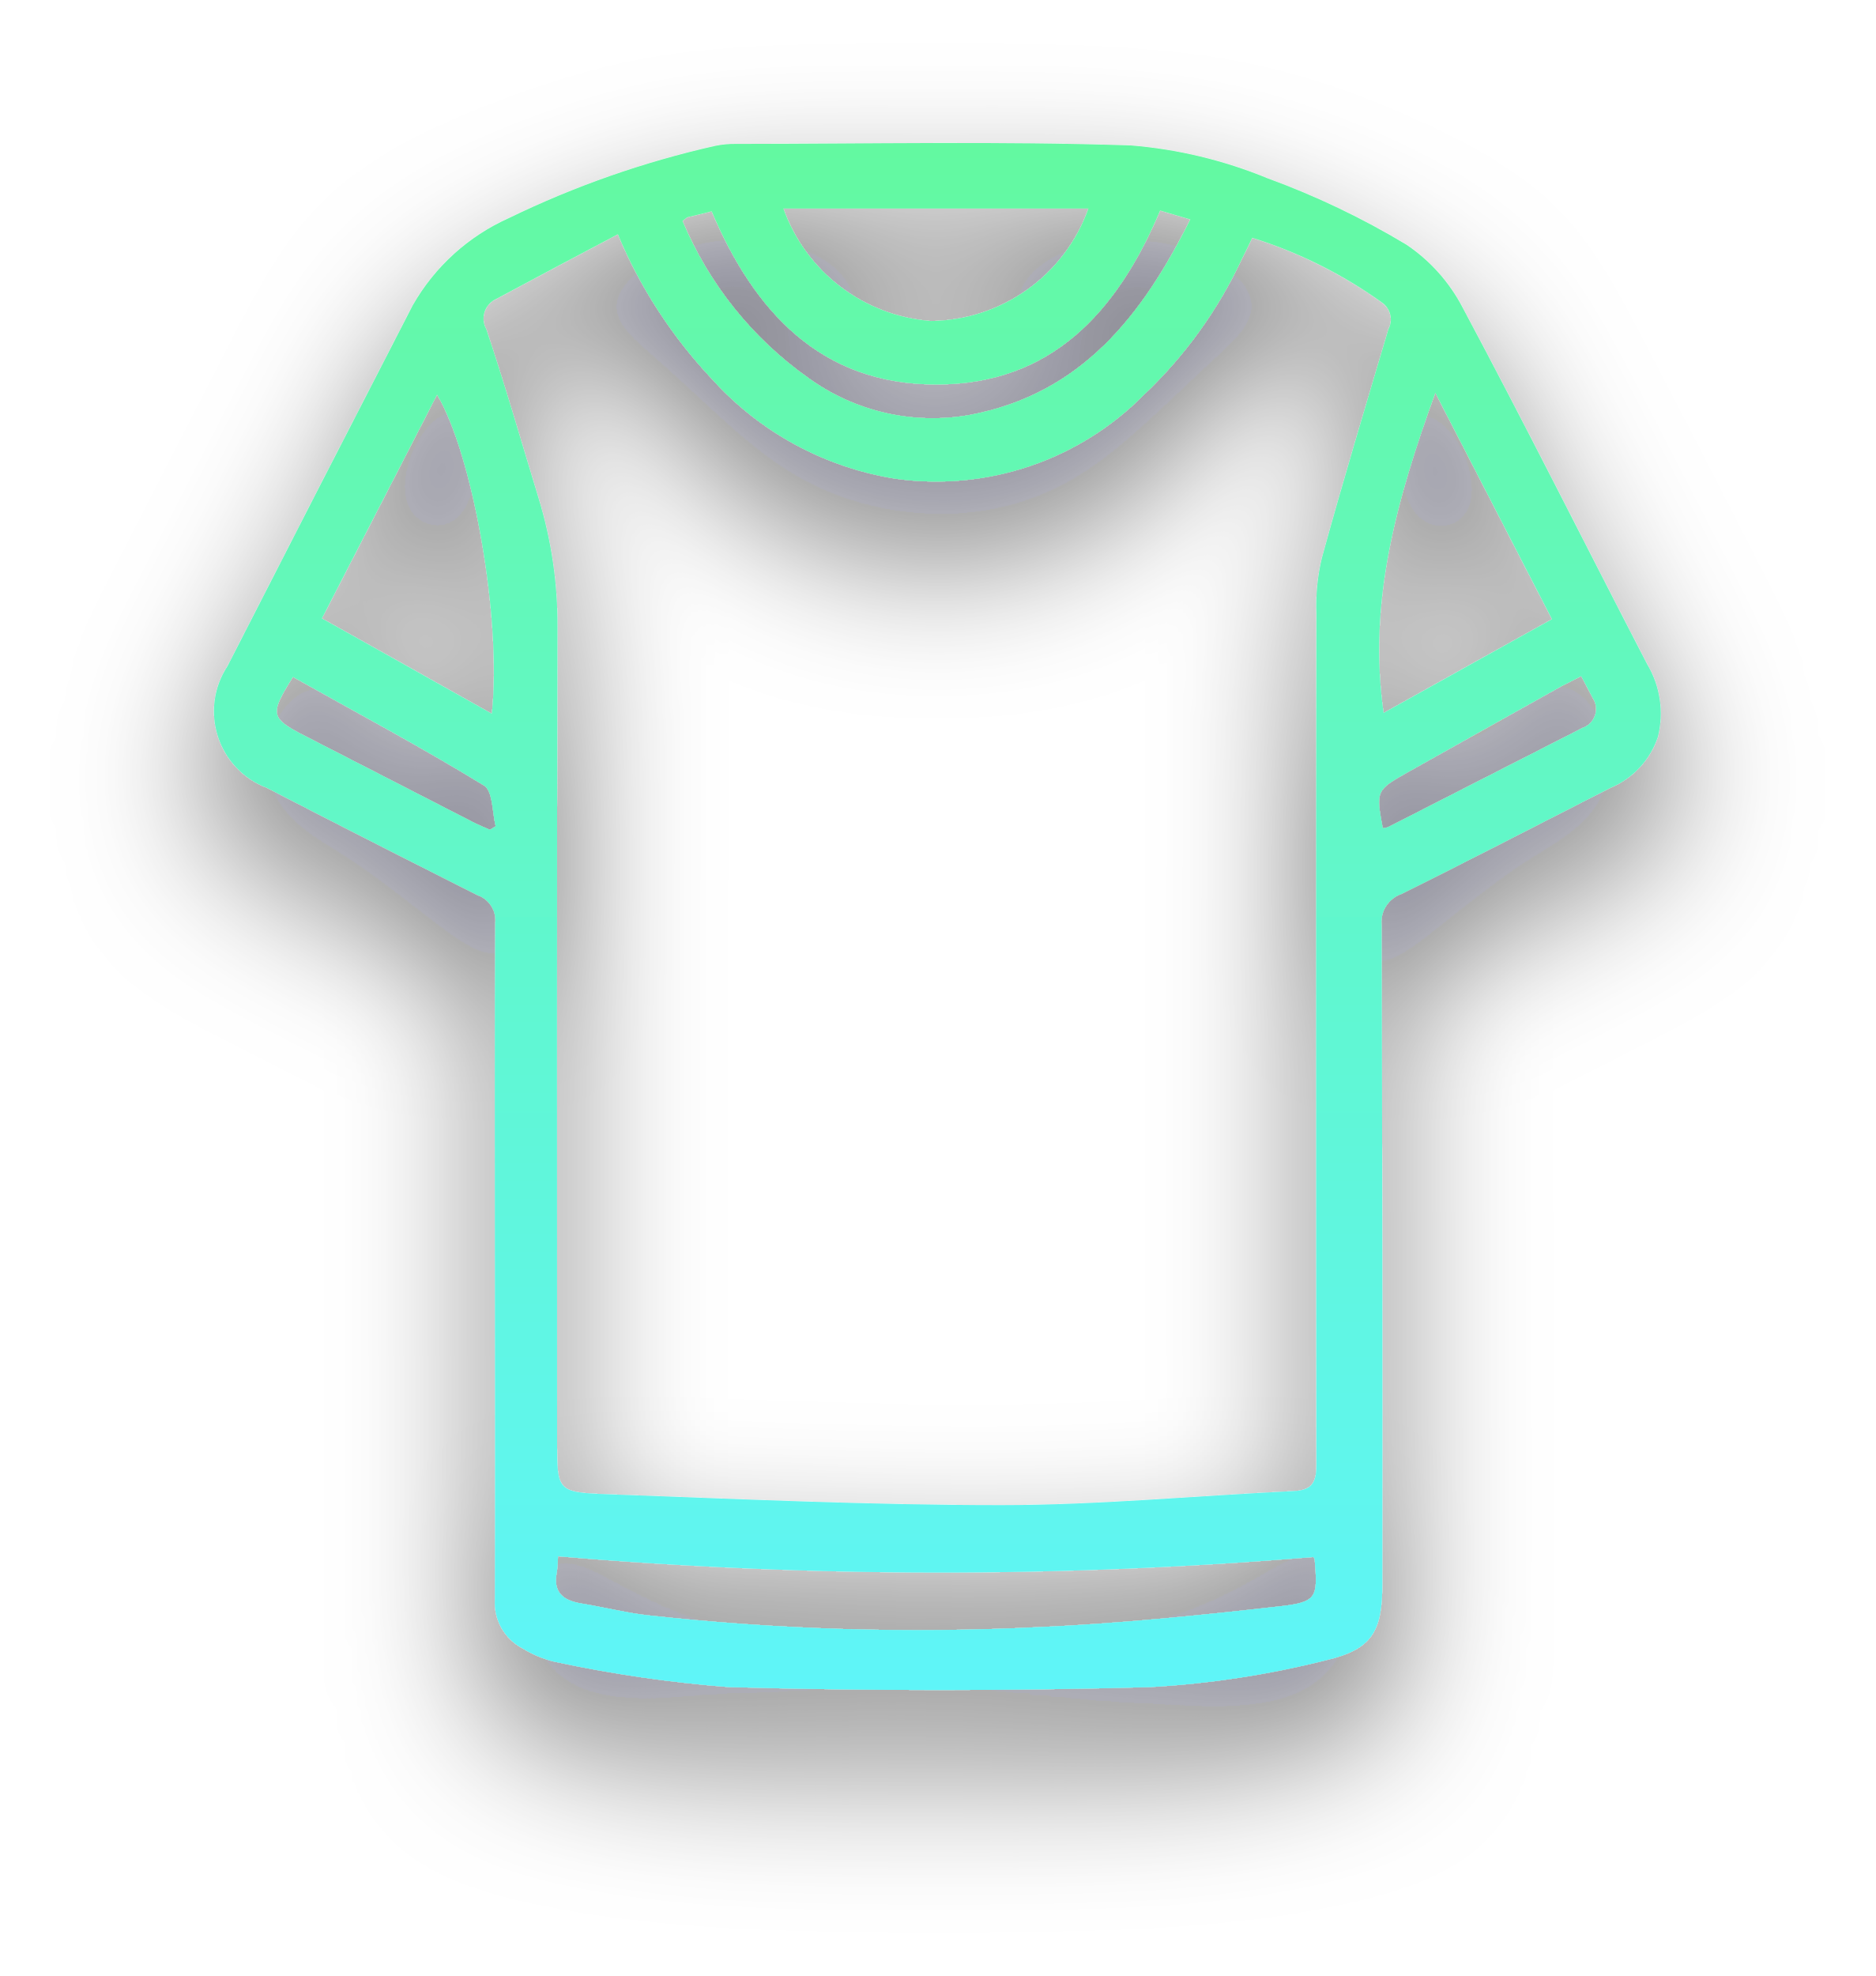
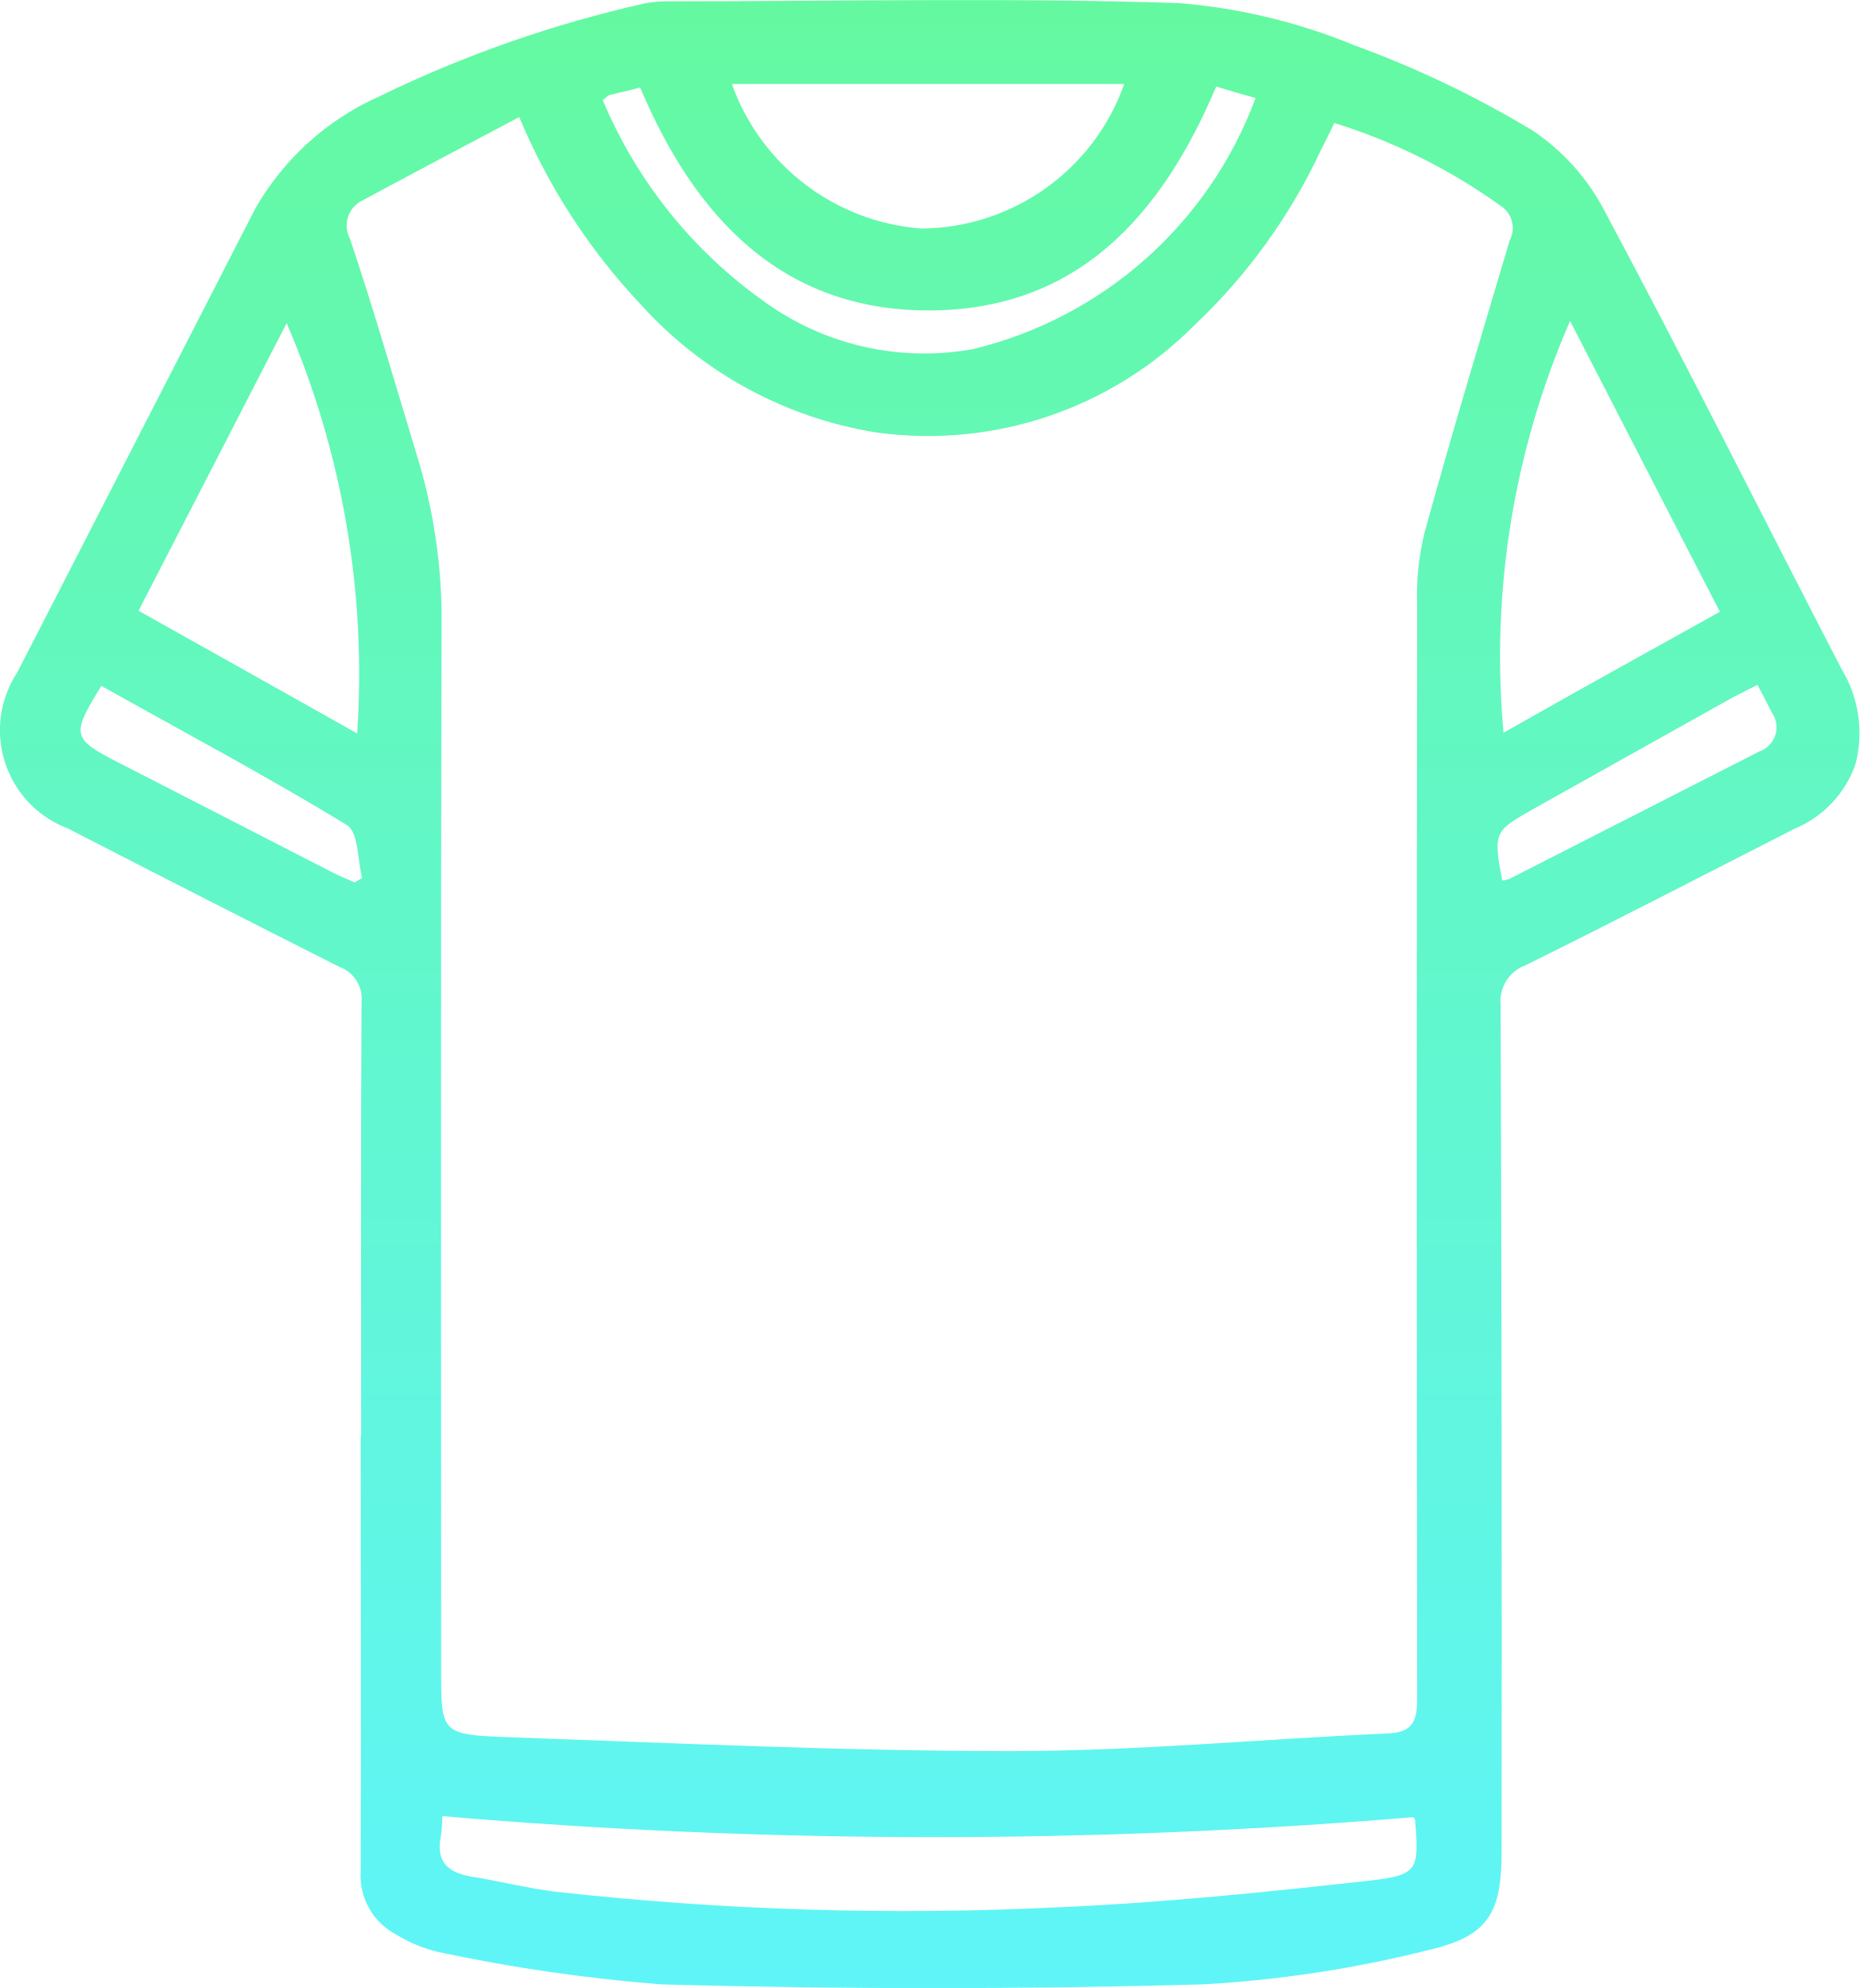
- <svg xmlns="http://www.w3.org/2000/svg" width="78.703" height="82.902" viewBox="0 0 78.703 82.902">
+ <svg xmlns="http://www.w3.org/2000/svg" width="21.098" height="22.555" viewBox="0 0 21.098 22.555">
  <defs>
-     <style>.a{fill:url(#a);}.b{filter:url(#b);}</style>
-     <linearGradient id="a" x1="0.5" x2="0.5" y2="1" gradientUnits="objectBoundingBox">
+     <linearGradient id="linear-gradient" x1="0.5" x2="0.5" y2="1" gradientUnits="objectBoundingBox">
      <stop offset="0" stop-color="#64f9a0" />
      <stop offset="1" stop-color="#5ff5f9" />
    </linearGradient>
-     <filter id="b" x="0" y="0" width="78.703" height="82.902" filterUnits="userSpaceOnUse">
-       <feOffset dy="3" input="SourceAlpha" />
-       <feGaussianBlur stdDeviation="3" result="c" />
-       <feFlood flood-color="#030312" flood-opacity="0.639" />
-       <feComposite operator="in" in2="c" />
-       <feComposite in="SourceGraphic" />
-     </filter>
  </defs>
-   <g class="b" transform="matrix(1, 0, 0, 1, 0, 0)">
-     <path class="a" d="M11.728,46.876c0-4.72-.016-9.457.016-14.177a1.11,1.11,0,0,0-.735-1.16Q6.575,29.31,2.157,27.031a3.431,3.431,0,0,1-1.65-5.1q3.871-7.57,7.774-15.141a8.763,8.763,0,0,1,4.034-3.659A39.781,39.781,0,0,1,20.973.1a4,4,0,0,1,.9-.082C27.392.016,32.9-.1,38.416.082a19.1,19.1,0,0,1,5.717,1.372A33.691,33.691,0,0,1,49.98,4.247a7.172,7.172,0,0,1,2.352,2.63c2.646,4.949,5.161,9.979,7.742,14.961a4.032,4.032,0,0,1,.457,3.054,3.532,3.532,0,0,1-1.993,2.14c-2.924,1.486-5.847,3.005-8.787,4.459a1.245,1.245,0,0,0-.817,1.29q.049,13.818.033,27.635c0,1.993-.408,2.76-2.368,3.218a39.176,39.176,0,0,1-7.383,1.127q-8.82.245-17.672,0a55.383,55.383,0,0,1-7.3-1.062,4.563,4.563,0,0,1-1.339-.555,2.165,2.165,0,0,1-1.176-2.074c.016-4.737,0-9.473,0-14.193Zm5.161-43.07c-1.764.931-3.43,1.813-5.1,2.711a.907.907,0,0,0-.425,1.274c.784,2.336,1.47,4.72,2.189,7.072a18.083,18.083,0,0,1,.8,5.455c-.033,11.384-.016,22.768-.016,34.152,0,2.058,0,2.123,2.091,2.2,5.5.2,11.025.457,16.529.457,4.1,0,8.183-.392,12.282-.588.784-.033.964-.359.964-1.111q-.025-17.86,0-35.7a8.535,8.535,0,0,1,.229-2.336c.882-3.218,1.846-6.4,2.793-9.6a.871.871,0,0,0-.278-1.127,19.06,19.06,0,0,0-5.439-2.711c-.163.343-.294.6-.425.866a18.78,18.78,0,0,1-4.116,5.717,12.258,12.258,0,0,1-10.42,3.528,13.156,13.156,0,0,1-7.725-4.2A20.237,20.237,0,0,1,16.889,3.806ZM14.374,59.272a4.975,4.975,0,0,1-.049.67c-.163.833.245,1.176,1,1.307.915.147,1.813.376,2.728.49a103.3,103.3,0,0,0,16.513.506c3.348-.147,6.713-.49,10.045-.866,1.633-.18,1.65-.359,1.519-1.976,0-.049-.049-.082-.065-.1A188.323,188.323,0,0,1,14.374,59.272ZM11.6,23.928c.425-3.92-.784-10.878-2.3-13.393-1.617,3.136-3.2,6.223-4.835,9.391C6.861,21.266,9.2,22.572,11.6,23.928Zm44.491-3.969c-1.65-3.185-3.234-6.288-4.9-9.506-1.617,4.459-2.842,8.754-2.172,13.442C51.336,22.6,53.671,21.3,56.089,19.959ZM36.636,2.728H23.831a7.13,7.13,0,0,0,6.19,4.72A7.085,7.085,0,0,0,36.636,2.728Zm3.005.082c-1.8,4.263-4.573,7.3-9.391,7.3-4.851,0-7.644-3.071-9.424-7.268-.359.1-.686.163-1,.245-.065.016-.131.1-.229.163a15.318,15.318,0,0,0,5.276,6.582,8.89,8.89,0,0,0,6.811,1.552c4.655-.882,7.219-4.165,9.228-8.2C40.458,3.054,40.082,2.94,39.641,2.809ZM57.314,22.344c-.31.163-.572.294-.833.425-2.156,1.209-4.3,2.4-6.452,3.61-1.323.751-1.339.768-1.045,2.352a.942.942,0,0,0,.229-.049Q53.3,26.6,57.379,24.516a.838.838,0,0,0,.408-1.274C57.64,22.964,57.493,22.67,57.314,22.344Zm-54.062.033c-1,1.6-.964,1.731.572,2.515,2.319,1.192,4.622,2.368,6.942,3.561.245.131.506.229.751.343l.245-.147c-.147-.588-.114-1.486-.49-1.715C8.658,25.332,5.963,23.9,3.251,22.376Z" transform="translate(9.04 6.02)" />
+   <g id="wDx6uj.tif" transform="translate(-1414.22 503.858)">
+     <g id="Group_1468" data-name="Group 1468" transform="translate(1414.22 -503.858)">
+       <path id="Path_3313" data-name="Path 3313" d="M1418.317-487.562c0-1.64-.005-3.286.005-4.927a.384.384,0,0,0-.254-.4q-1.542-.779-3.078-1.57a1.191,1.191,0,0,1-.694-1.534,1.192,1.192,0,0,1,.12-.236l2.7-5.262a3.043,3.043,0,0,1,1.4-1.27,13.793,13.793,0,0,1,3.012-1.057,1.377,1.377,0,0,1,.312-.025c1.919,0,3.832-.043,5.753.02a6.626,6.626,0,0,1,1.985.476,11.674,11.674,0,0,1,2.032.971,2.479,2.479,0,0,1,.816.914c.919,1.719,1.793,3.468,2.69,5.2a1.4,1.4,0,0,1,.159,1.061,1.227,1.227,0,0,1-.692.744c-1.016.517-2.032,1.045-3.054,1.55a.434.434,0,0,0-.284.449q.017,4.8.011,9.605c0,.692-.142.959-.823,1.118a13.6,13.6,0,0,1-2.566.391q-3.065.085-6.141,0a19.336,19.336,0,0,1-2.54-.369,1.625,1.625,0,0,1-.465-.193.755.755,0,0,1-.409-.721c.006-1.646,0-3.292,0-4.932Zm1.794-14.968c-.613.324-1.191.63-1.771.942a.317.317,0,0,0-.159.42l.011.023c.272.811.511,1.64.76,2.461a6.281,6.281,0,0,1,.278,1.9c-.011,3.956-.005,7.912-.005,11.868,0,.714,0,.738.726.766,1.913.068,3.831.159,5.744.159,1.425,0,2.844-.137,4.268-.2.272-.011.335-.125.335-.386q-.008-6.207,0-12.408a3,3,0,0,1,.079-.811c.307-1.119.641-2.223.971-3.334a.3.3,0,0,0-.1-.391,6.594,6.594,0,0,0-1.89-.942c-.057.119-.1.21-.148.3a6.522,6.522,0,0,1-1.429,1.985,4.26,4.26,0,0,1-3.621,1.226,4.574,4.574,0,0,1-2.682-1.464A7.042,7.042,0,0,1,1420.111-502.53Zm-.873,19.276a1.63,1.63,0,0,1-.017.233c-.057.29.085.409.346.454.317.051.63.13.948.171a35.9,35.9,0,0,0,5.739.176c1.164-.051,2.333-.171,3.493-.3.568-.063.573-.125.528-.687,0-.017-.017-.029-.023-.034a65.435,65.435,0,0,1-11.015-.012Zm-.966-12.283a10.034,10.034,0,0,0-.8-4.655c-.562,1.09-1.111,2.162-1.68,3.263C1416.625-496.461,1417.433-496.009,1418.272-495.537Zm15.461-1.38c-.573-1.107-1.124-2.185-1.7-3.3a9.525,9.525,0,0,0-.755,4.672C1432.081-496,1432.893-496.451,1433.733-496.917Zm-6.76-5.988h-4.45a2.48,2.48,0,0,0,2.151,1.64A2.46,2.46,0,0,0,1426.973-502.9Zm1.045.029c-.625,1.481-1.588,2.54-3.263,2.54s-2.657-1.07-3.272-2.529c-.125.034-.238.057-.346.085-.023.006-.045.034-.079.057a5.329,5.329,0,0,0,1.833,2.287,3.093,3.093,0,0,0,2.367.539,4.559,4.559,0,0,0,3.207-2.849C1428.3-502.791,1428.171-502.831,1428.018-502.876Zm6.141,6.788c-.108.057-.2.1-.29.148l-2.242,1.254c-.46.261-.465.267-.364.818a.339.339,0,0,0,.079-.017l2.838-1.447a.291.291,0,0,0,.179-.371.273.273,0,0,0-.037-.071C1434.272-495.872,1434.221-495.974,1434.159-496.088Zm-18.789.012c-.346.556-.335.6.2.873.806.414,1.606.823,2.412,1.238.085.045.176.079.261.119l.085-.051c-.051-.2-.04-.517-.171-.6C1417.25-495.049,1416.313-495.548,1415.37-496.076Z" transform="translate(-1414.22 503.858)" fill="url(#linear-gradient)" />
+     </g>
  </g>
</svg>
